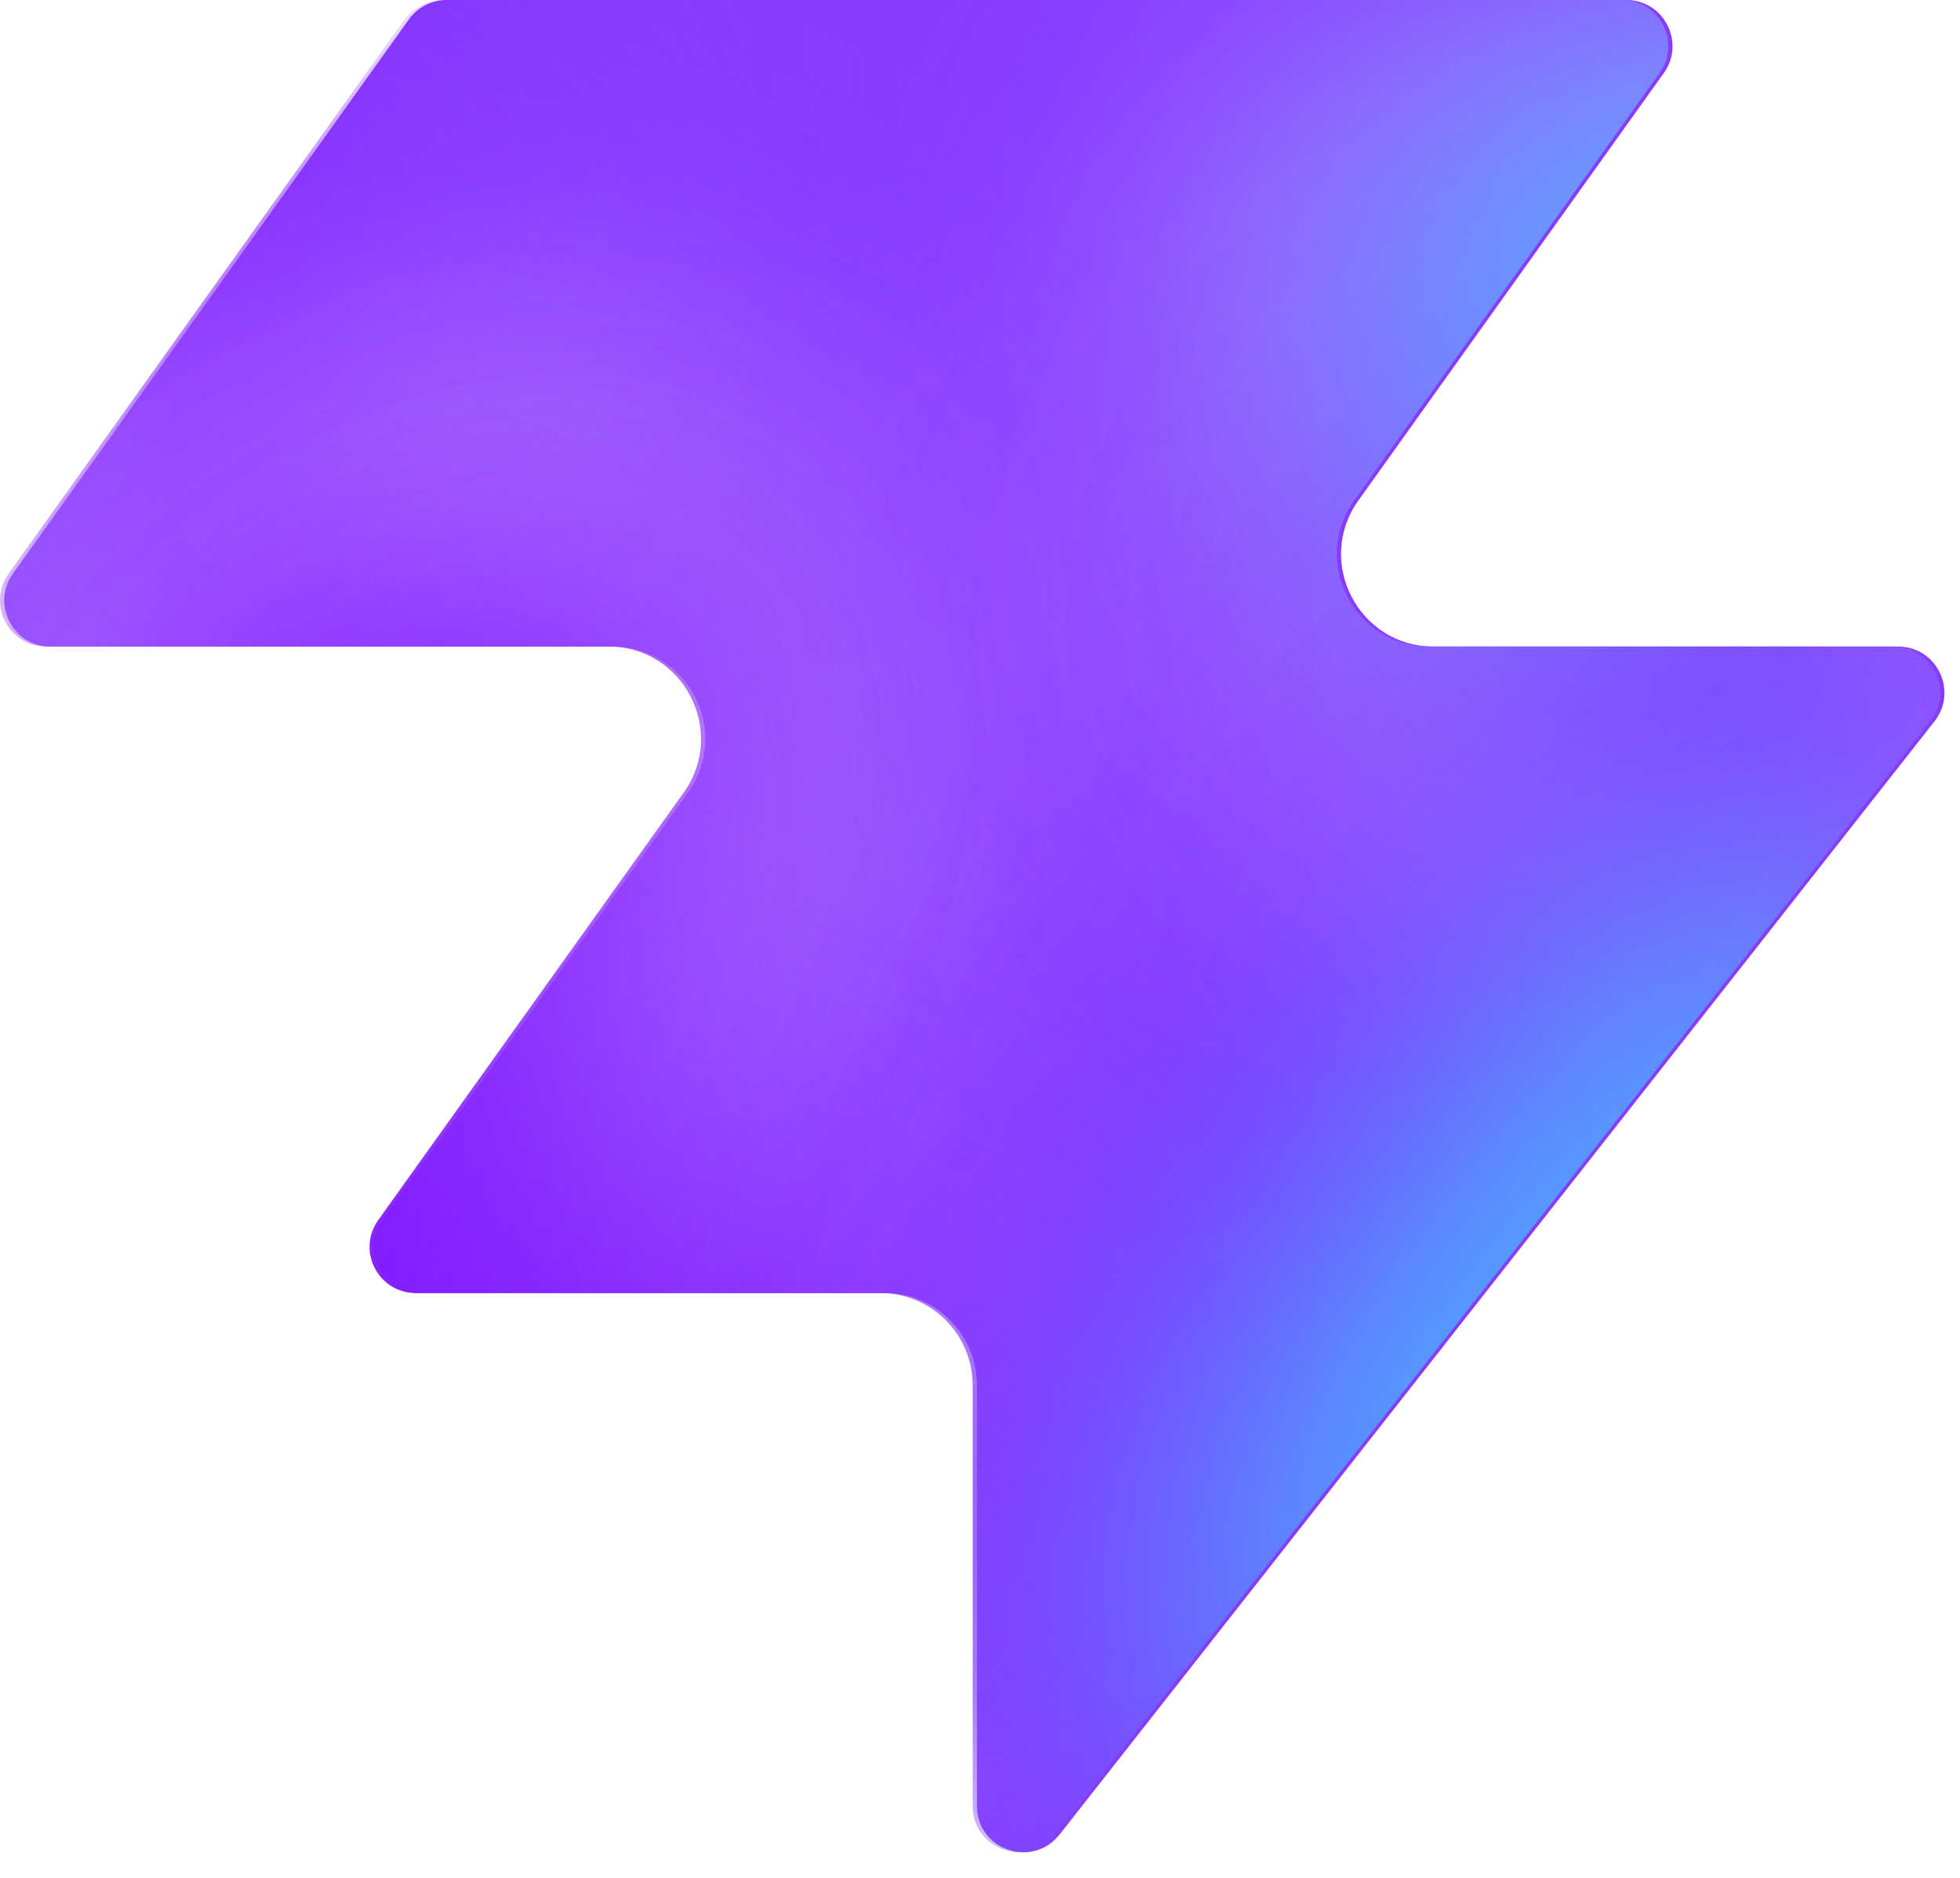
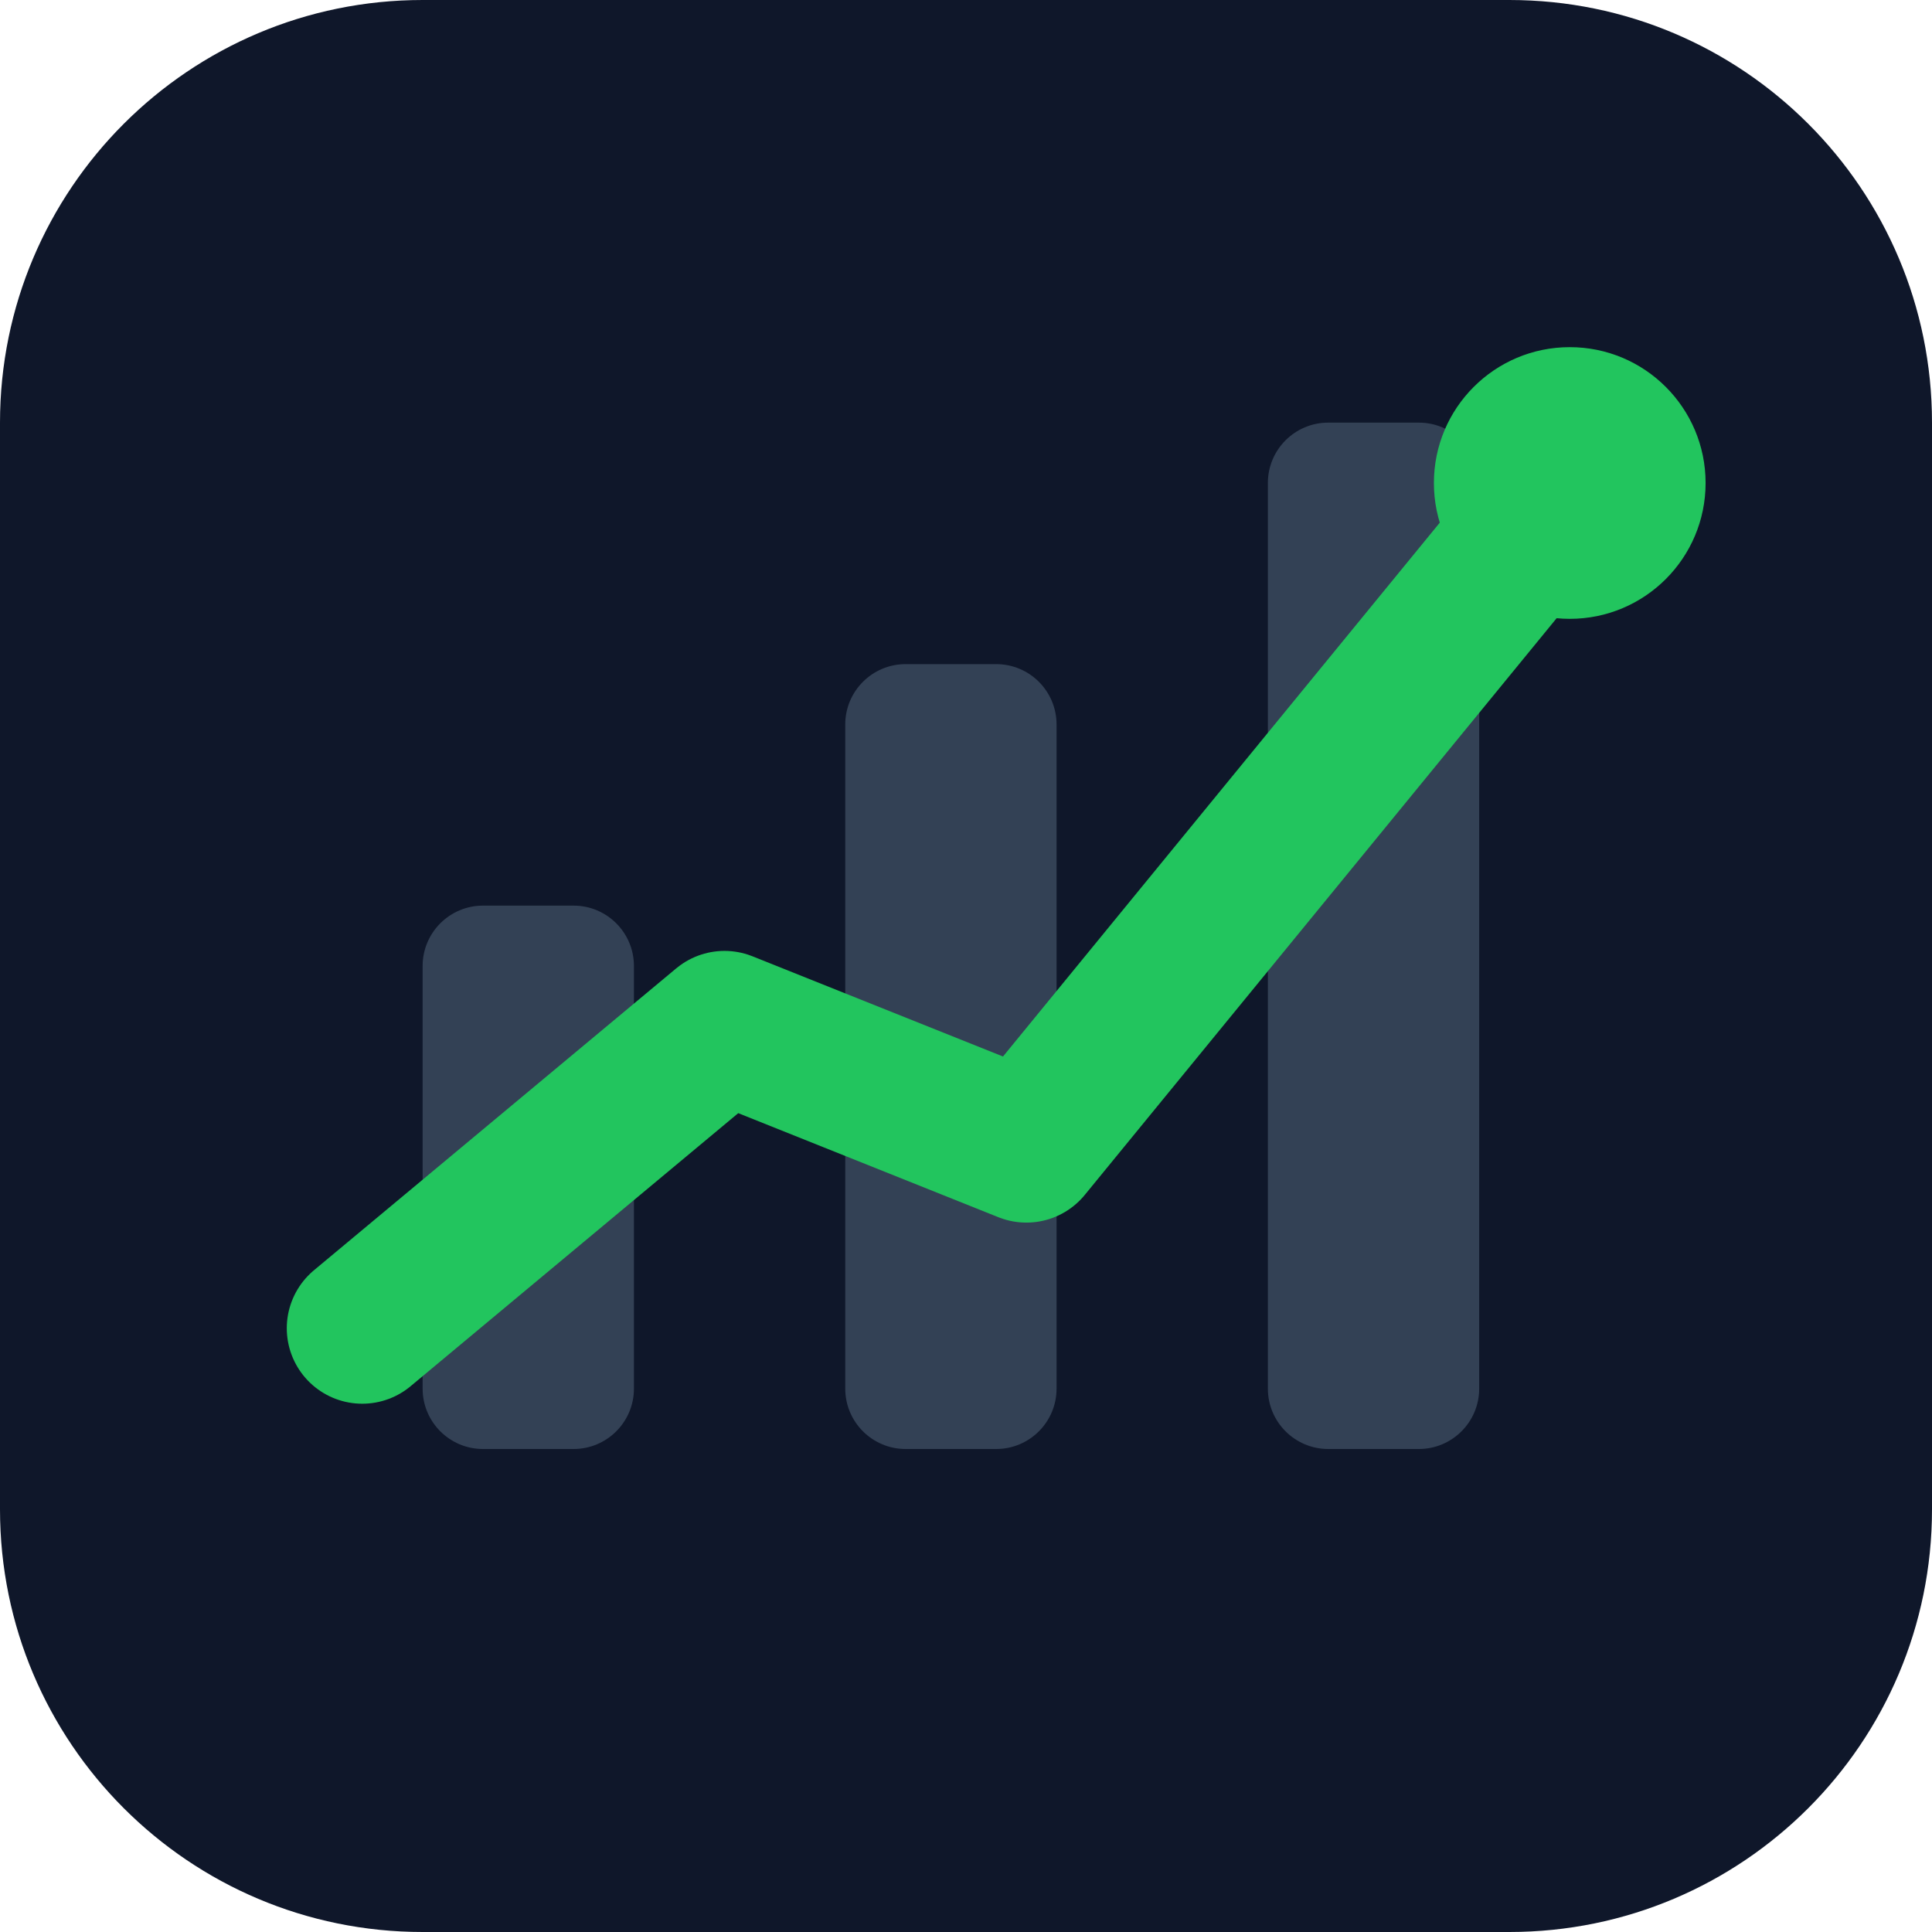
- <svg xmlns="http://www.w3.org/2000/svg" width="48" height="46" fill="none" viewBox="0 0 48 46">
-   <path fill="#863bff" d="M25.946 44.938c-.664.845-2.021.375-2.021-.698V33.937a2.26 2.26 0 0 0-2.262-2.262H10.287c-.92 0-1.456-1.04-.92-1.788l7.48-10.471c1.07-1.497 0-3.578-1.842-3.578H1.237c-.92 0-1.456-1.04-.92-1.788L10.013.474c.214-.297.556-.474.92-.474h28.894c.92 0 1.456 1.04.92 1.788l-7.48 10.471c-1.07 1.498 0 3.579 1.842 3.579h11.377c.943 0 1.473 1.088.89 1.83L25.947 44.94z" style="fill:#863bff;fill:color(display-p3 .525 .23 1);fill-opacity:1" />
-   <mask id="a" width="48" height="46" x="0" y="0" maskUnits="userSpaceOnUse" style="mask-type:alpha">
-     <path fill="#000" d="M25.842 44.938c-.664.844-2.021.375-2.021-.698V33.937a2.26 2.26 0 0 0-2.262-2.262H10.183c-.92 0-1.456-1.04-.92-1.788l7.48-10.471c1.07-1.498 0-3.579-1.842-3.579H1.133c-.92 0-1.456-1.04-.92-1.787L9.91.473c.214-.297.556-.474.92-.474h28.894c.92 0 1.456 1.04.92 1.788l-7.48 10.471c-1.07 1.498 0 3.578 1.842 3.578h11.377c.943 0 1.473 1.088.89 1.832L25.843 44.94z" style="fill:#000;fill-opacity:1" />
-   </mask>
-   <g mask="url(#a)">
-     <g filter="url(#b)">
-       <ellipse cx="5.508" cy="14.704" fill="#ede6ff" rx="5.508" ry="14.704" style="fill:#ede6ff;fill:color(display-p3 .927 .903 1);fill-opacity:1" transform="matrix(.00324 1 1 -.00324 -4.47 31.516)" />
-     </g>
-     <g filter="url(#c)">
-       <ellipse cx="10.399" cy="29.851" fill="#ede6ff" rx="10.399" ry="29.851" style="fill:#ede6ff;fill:color(display-p3 .927 .903 1);fill-opacity:1" transform="matrix(.00324 1 1 -.00324 -39.328 7.883)" />
-     </g>
-     <g filter="url(#d)">
-       <ellipse cx="5.508" cy="30.487" fill="#7e14ff" rx="5.508" ry="30.487" style="fill:#7e14ff;fill:color(display-p3 .492 .077 1);fill-opacity:1" transform="rotate(89.814 -25.913 -14.639)scale(1 -1)" />
-     </g>
-     <g filter="url(#e)">
-       <ellipse cx="5.508" cy="30.599" fill="#7e14ff" rx="5.508" ry="30.599" style="fill:#7e14ff;fill:color(display-p3 .492 .077 1);fill-opacity:1" transform="rotate(89.814 -32.644 -3.334)scale(1 -1)" />
-     </g>
-     <g filter="url(#f)">
-       <ellipse cx="5.508" cy="30.599" fill="#7e14ff" rx="5.508" ry="30.599" style="fill:#7e14ff;fill:color(display-p3 .492 .077 1);fill-opacity:1" transform="matrix(.00324 1 1 -.00324 -34.34 30.47)" />
-     </g>
-     <g filter="url(#g)">
-       <ellipse cx="14.072" cy="22.078" fill="#ede6ff" rx="14.072" ry="22.078" style="fill:#ede6ff;fill:color(display-p3 .927 .903 1);fill-opacity:1" transform="rotate(93.35 24.506 48.493)scale(-1 1)" />
-     </g>
-     <g filter="url(#h)">
-       <ellipse cx="3.47" cy="21.501" fill="#7e14ff" rx="3.47" ry="21.501" style="fill:#7e14ff;fill:color(display-p3 .492 .077 1);fill-opacity:1" transform="rotate(89.009 28.708 47.59)scale(-1 1)" />
-     </g>
-     <g filter="url(#i)">
-       <ellipse cx="3.47" cy="21.501" fill="#7e14ff" rx="3.47" ry="21.501" style="fill:#7e14ff;fill:color(display-p3 .492 .077 1);fill-opacity:1" transform="rotate(89.009 28.708 47.59)scale(-1 1)" />
-     </g>
-     <g filter="url(#j)">
-       <ellipse cx=".387" cy="8.972" fill="#7e14ff" rx="4.407" ry="29.108" style="fill:#7e14ff;fill:color(display-p3 .492 .077 1);fill-opacity:1" transform="rotate(39.51 .387 8.972)" />
-     </g>
-     <g filter="url(#k)">
-       <ellipse cx="47.523" cy="-6.092" fill="#7e14ff" rx="4.407" ry="29.108" style="fill:#7e14ff;fill:color(display-p3 .492 .077 1);fill-opacity:1" transform="rotate(37.892 47.523 -6.092)" />
-     </g>
-     <g filter="url(#l)">
-       <ellipse cx="41.412" cy="6.333" fill="#47bfff" rx="5.971" ry="9.665" style="fill:#47bfff;fill:color(display-p3 .28 .748 1);fill-opacity:1" transform="rotate(37.892 41.412 6.333)" />
-     </g>
-     <g filter="url(#m)">
-       <ellipse cx="-1.879" cy="38.332" fill="#7e14ff" rx="4.407" ry="29.108" style="fill:#7e14ff;fill:color(display-p3 .492 .077 1);fill-opacity:1" transform="rotate(37.892 -1.88 38.332)" />
-     </g>
-     <g filter="url(#n)">
-       <ellipse cx="-1.879" cy="38.332" fill="#7e14ff" rx="4.407" ry="29.108" style="fill:#7e14ff;fill:color(display-p3 .492 .077 1);fill-opacity:1" transform="rotate(37.892 -1.88 38.332)" />
-     </g>
-     <g filter="url(#o)">
-       <ellipse cx="35.651" cy="29.907" fill="#7e14ff" rx="4.407" ry="29.108" style="fill:#7e14ff;fill:color(display-p3 .492 .077 1);fill-opacity:1" transform="rotate(37.892 35.651 29.907)" />
-     </g>
-     <g filter="url(#p)">
-       <ellipse cx="38.418" cy="32.4" fill="#47bfff" rx="5.971" ry="15.297" style="fill:#47bfff;fill:color(display-p3 .28 .748 1);fill-opacity:1" transform="rotate(37.892 38.418 32.4)" />
-     </g>
-   </g>
-   <defs>
-     <filter id="b" width="60.045" height="41.654" x="-19.77" y="16.149" color-interpolation-filters="sRGB" filterUnits="userSpaceOnUse">
-       <feFlood flood-opacity="0" result="BackgroundImageFix" />
-       <feBlend in="SourceGraphic" in2="BackgroundImageFix" result="shape" />
-       <feGaussianBlur result="effect1_foregroundBlur_2002_17158" stdDeviation="7.659" />
-     </filter>
-     <filter id="c" width="90.34" height="51.437" x="-54.613" y="-7.533" color-interpolation-filters="sRGB" filterUnits="userSpaceOnUse">
-       <feFlood flood-opacity="0" result="BackgroundImageFix" />
-       <feBlend in="SourceGraphic" in2="BackgroundImageFix" result="shape" />
-       <feGaussianBlur result="effect1_foregroundBlur_2002_17158" stdDeviation="7.659" />
-     </filter>
-     <filter id="d" width="79.355" height="29.4" x="-49.64" y="2.03" color-interpolation-filters="sRGB" filterUnits="userSpaceOnUse">
-       <feFlood flood-opacity="0" result="BackgroundImageFix" />
-       <feBlend in="SourceGraphic" in2="BackgroundImageFix" result="shape" />
-       <feGaussianBlur result="effect1_foregroundBlur_2002_17158" stdDeviation="4.596" />
-     </filter>
-     <filter id="e" width="79.579" height="29.4" x="-45.045" y="20.029" color-interpolation-filters="sRGB" filterUnits="userSpaceOnUse">
-       <feFlood flood-opacity="0" result="BackgroundImageFix" />
-       <feBlend in="SourceGraphic" in2="BackgroundImageFix" result="shape" />
-       <feGaussianBlur result="effect1_foregroundBlur_2002_17158" stdDeviation="4.596" />
-     </filter>
-     <filter id="f" width="79.579" height="29.4" x="-43.513" y="21.178" color-interpolation-filters="sRGB" filterUnits="userSpaceOnUse">
-       <feFlood flood-opacity="0" result="BackgroundImageFix" />
-       <feBlend in="SourceGraphic" in2="BackgroundImageFix" result="shape" />
-       <feGaussianBlur result="effect1_foregroundBlur_2002_17158" stdDeviation="4.596" />
-     </filter>
-     <filter id="g" width="74.749" height="58.852" x="15.756" y="-17.901" color-interpolation-filters="sRGB" filterUnits="userSpaceOnUse">
-       <feFlood flood-opacity="0" result="BackgroundImageFix" />
-       <feBlend in="SourceGraphic" in2="BackgroundImageFix" result="shape" />
-       <feGaussianBlur result="effect1_foregroundBlur_2002_17158" stdDeviation="7.659" />
-     </filter>
-     <filter id="h" width="61.377" height="25.362" x="23.548" y="2.284" color-interpolation-filters="sRGB" filterUnits="userSpaceOnUse">
-       <feFlood flood-opacity="0" result="BackgroundImageFix" />
-       <feBlend in="SourceGraphic" in2="BackgroundImageFix" result="shape" />
-       <feGaussianBlur result="effect1_foregroundBlur_2002_17158" stdDeviation="4.596" />
-     </filter>
-     <filter id="i" width="61.377" height="25.362" x="23.548" y="2.284" color-interpolation-filters="sRGB" filterUnits="userSpaceOnUse">
-       <feFlood flood-opacity="0" result="BackgroundImageFix" />
-       <feBlend in="SourceGraphic" in2="BackgroundImageFix" result="shape" />
-       <feGaussianBlur result="effect1_foregroundBlur_2002_17158" stdDeviation="4.596" />
-     </filter>
-     <filter id="j" width="56.045" height="63.649" x="-27.636" y="-22.853" color-interpolation-filters="sRGB" filterUnits="userSpaceOnUse">
-       <feFlood flood-opacity="0" result="BackgroundImageFix" />
-       <feBlend in="SourceGraphic" in2="BackgroundImageFix" result="shape" />
-       <feGaussianBlur result="effect1_foregroundBlur_2002_17158" stdDeviation="4.596" />
-     </filter>
-     <filter id="k" width="54.814" height="64.646" x="20.116" y="-38.415" color-interpolation-filters="sRGB" filterUnits="userSpaceOnUse">
-       <feFlood flood-opacity="0" result="BackgroundImageFix" />
-       <feBlend in="SourceGraphic" in2="BackgroundImageFix" result="shape" />
-       <feGaussianBlur result="effect1_foregroundBlur_2002_17158" stdDeviation="4.596" />
-     </filter>
-     <filter id="l" width="33.541" height="35.313" x="24.641" y="-11.323" color-interpolation-filters="sRGB" filterUnits="userSpaceOnUse">
-       <feFlood flood-opacity="0" result="BackgroundImageFix" />
-       <feBlend in="SourceGraphic" in2="BackgroundImageFix" result="shape" />
-       <feGaussianBlur result="effect1_foregroundBlur_2002_17158" stdDeviation="4.596" />
-     </filter>
-     <filter id="m" width="54.814" height="64.646" x="-29.286" y="6.009" color-interpolation-filters="sRGB" filterUnits="userSpaceOnUse">
-       <feFlood flood-opacity="0" result="BackgroundImageFix" />
-       <feBlend in="SourceGraphic" in2="BackgroundImageFix" result="shape" />
-       <feGaussianBlur result="effect1_foregroundBlur_2002_17158" stdDeviation="4.596" />
-     </filter>
-     <filter id="n" width="54.814" height="64.646" x="-29.286" y="6.009" color-interpolation-filters="sRGB" filterUnits="userSpaceOnUse">
-       <feFlood flood-opacity="0" result="BackgroundImageFix" />
-       <feBlend in="SourceGraphic" in2="BackgroundImageFix" result="shape" />
-       <feGaussianBlur result="effect1_foregroundBlur_2002_17158" stdDeviation="4.596" />
-     </filter>
-     <filter id="o" width="54.814" height="64.646" x="8.244" y="-2.416" color-interpolation-filters="sRGB" filterUnits="userSpaceOnUse">
-       <feFlood flood-opacity="0" result="BackgroundImageFix" />
-       <feBlend in="SourceGraphic" in2="BackgroundImageFix" result="shape" />
-       <feGaussianBlur result="effect1_foregroundBlur_2002_17158" stdDeviation="4.596" />
-     </filter>
-     <filter id="p" width="39.409" height="43.623" x="18.713" y="10.588" color-interpolation-filters="sRGB" filterUnits="userSpaceOnUse">
-       <feFlood flood-opacity="0" result="BackgroundImageFix" />
-       <feBlend in="SourceGraphic" in2="BackgroundImageFix" result="shape" />
-       <feGaussianBlur result="effect1_foregroundBlur_2002_17158" stdDeviation="4.596" />
-     </filter>
-   </defs>
+ <svg xmlns="http://www.w3.org/2000/svg" viewBox="0 0 64 64">
+   <rect width="64" height="64" rx="14" fill="#0f172a" />
+   <rect x="14" y="30" width="7" height="18" rx="2" fill="#334155" />
+   <rect x="28" y="22" width="7" height="26" rx="2" fill="#334155" />
+   <rect x="42" y="14" width="7" height="34" rx="2" fill="#334155" />
+   <polyline points="12,44 24,34 34,38 52,16" fill="none" stroke="#22c55e" stroke-width="5" stroke-linecap="round" stroke-linejoin="round" />
+   <circle cx="52" cy="16" r="4.5" fill="#22c55e" />
</svg>
